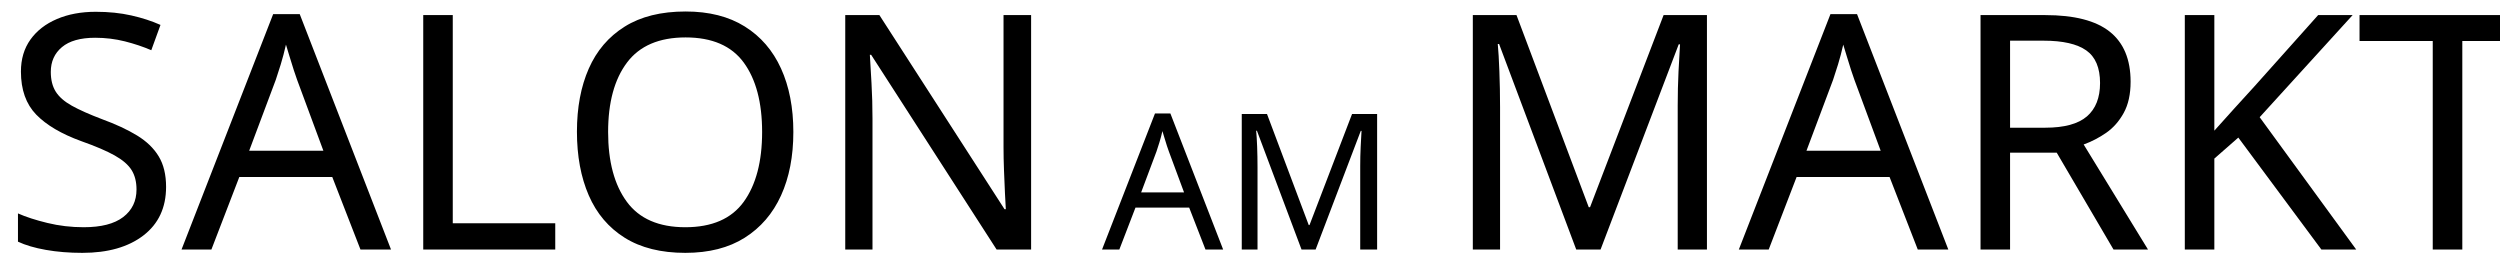
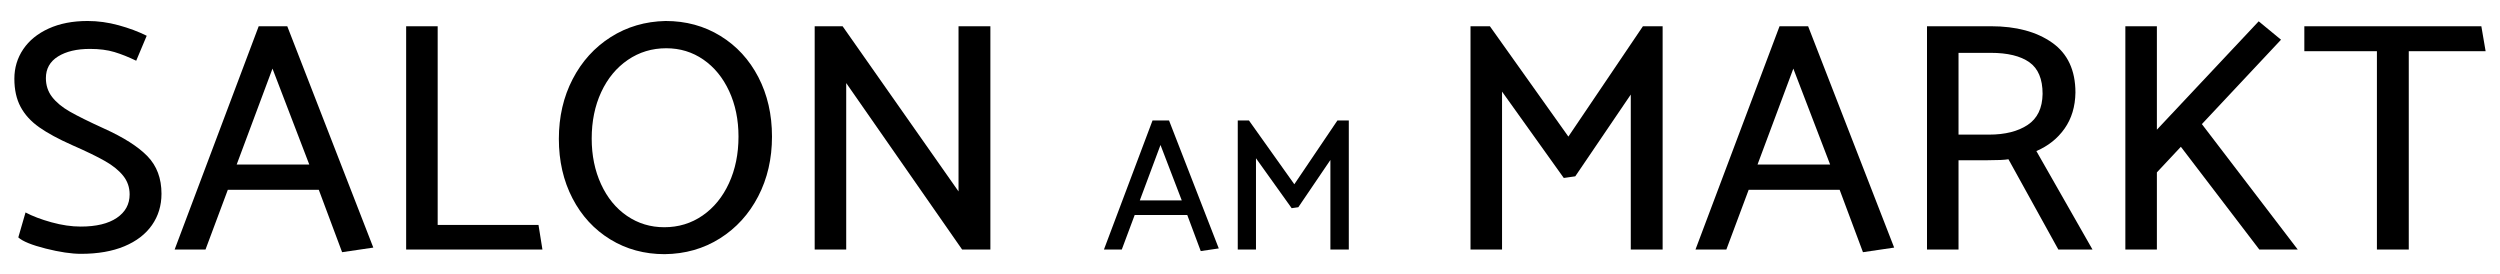
<svg xmlns="http://www.w3.org/2000/svg" width="100%" height="100%" viewBox="0 0 922 101" version="1.1" xml:space="preserve" style="fill-rule:evenodd;clip-rule:evenodd;stroke-linejoin:round;stroke-miterlimit:1.414;">
  <rect id="Artboard1" x="-169" y="-308" width="1280" height="800" style="fill:none;" />
-   <clipPath id="_clip1">
-     <rect id="Artboard11" x="-169" y="-308" width="1280" height="800" />
-   </clipPath>
-   <g clip-path="url(#_clip1)">
-     <g id="header-big">
-       <text x="0.452px" y="92.038px" style="font-family:'Catamaran-Medium', 'Catamaran';font-weight:500;font-size:121.116px;">SALON</text>
-       <text x="531.425px" y="92.038px" style="font-family:'Catamaran-Medium', 'Catamaran';font-weight:500;font-size:121.116px;">MARKT</text>
-       <text x="406.429px" y="92.038px" style="font-family:'Catamaran-Medium', 'Catamaran';font-weight:500;font-size:70.008px;">AM</text>
-     </g>
+   <g id="header.-big">
+     <path d="M16.863,91.675c5.127,1.292 9.467,1.938 13.02,1.938c6.217,0 11.547,-0.929 15.988,-2.786c4.44,-1.857 7.832,-4.461 10.173,-7.812c2.342,-3.351 3.513,-7.207 3.513,-11.567c0,-5.652 -1.716,-10.254 -5.148,-13.807c-3.431,-3.553 -8.821,-6.984 -16.169,-10.295c-5.49,-2.503 -9.649,-4.562 -12.475,-6.177c-2.826,-1.615 -5.006,-3.411 -6.54,-5.389c-1.534,-1.979 -2.301,-4.3 -2.301,-6.965c0,-3.472 1.494,-6.136 4.481,-7.993c2.988,-1.857 6.904,-2.786 11.748,-2.786c3.472,0 6.48,0.384 9.023,1.151c2.544,0.767 5.229,1.837 8.055,3.209l3.875,-9.205c-3.068,-1.534 -6.52,-2.826 -10.355,-3.875c-3.835,-1.05 -7.651,-1.575 -11.445,-1.575c-5.491,0 -10.275,0.929 -14.353,2.786c-4.077,1.857 -7.206,4.4 -9.386,7.63c-2.18,3.23 -3.27,6.863 -3.27,10.901c0,4.037 0.767,7.489 2.301,10.355c1.534,2.867 3.815,5.37 6.843,7.509c3.028,2.14 7.085,4.34 12.172,6.601c5.168,2.261 9.205,4.219 12.112,5.874c2.906,1.655 5.147,3.472 6.722,5.45c1.574,1.979 2.361,4.26 2.361,6.844c0,3.633 -1.574,6.52 -4.723,8.659c-3.149,2.14 -7.59,3.21 -13.323,3.21c-3.391,0 -6.984,-0.525 -10.779,-1.575c-3.795,-1.049 -6.985,-2.26 -9.568,-3.633l-2.665,9.205c1.615,1.453 4.986,2.826 10.113,4.118Z" style="fill-rule:nonzero;" />
+     <path d="M75.786,92.038l8.236,-22.043l33.549,0l8.599,23.012l11.506,-1.696l-31.732,-81.632l-10.537,0l-31.006,82.359l11.385,0Zm24.708,-66.735l13.565,35.366l-26.767,0l13.202,-35.366Z" style="fill-rule:nonzero;" />
+     <path d="M161.415,9.679l-11.627,0l0,82.359l50.263,0l-1.453,-9.084l-37.183,0l0,-73.275Z" style="fill-rule:nonzero;" />
+     <path d="M225.243,13.676c-5.975,3.795 -10.658,8.963 -14.049,15.503c-3.391,6.54 -5.087,13.888 -5.087,22.043c0,8.155 1.675,15.462 5.026,21.922c3.351,6.459 7.994,11.506 13.929,15.139c5.934,3.634 12.616,5.451 20.044,5.451c7.59,-0.081 14.393,-2.019 20.408,-5.814c6.016,-3.795 10.719,-8.963 14.11,-15.503c3.392,-6.54 5.087,-13.888 5.087,-22.043c0,-8.155 -1.675,-15.462 -5.026,-21.922c-3.351,-6.459 -8.014,-11.526 -13.989,-15.2c-5.975,-3.674 -12.717,-5.511 -20.226,-5.511c-7.51,0.162 -14.252,2.14 -20.227,5.935Zm-3.512,20.287c2.342,-5.047 5.612,-9.003 9.81,-11.869c4.199,-2.867 8.923,-4.3 14.171,-4.3c5.087,0 9.649,1.393 13.686,4.178c4.037,2.786 7.206,6.662 9.508,11.628c2.301,4.965 3.451,10.557 3.451,16.774c0,6.379 -1.17,12.112 -3.512,17.199c-2.342,5.086 -5.591,9.063 -9.75,11.929c-4.158,2.867 -8.861,4.3 -14.11,4.3c-5.087,0 -9.669,-1.393 -13.746,-4.178c-4.078,-2.786 -7.267,-6.682 -9.569,-11.688c-2.301,-5.006 -3.451,-10.618 -3.451,-16.835c0,-6.379 1.17,-12.092 3.512,-17.138Z" style="fill-rule:nonzero;" />
+     <path d="M354.837,92.038l10.416,0l0,-82.359l-11.748,0l0,60.921l-42.754,-60.921l-10.295,0l0,82.359l11.627,0l0,-61.406l42.754,61.406Z" style="fill-rule:nonzero;" />
+     <path d="M601.43,92.038l11.748,0l0,-82.359l-7.267,0l-27.493,40.695l-28.947,-40.695l-7.146,0l0,82.359l11.628,0l0,-58.257l22.769,31.854l4.239,-0.606l20.469,-30.158l0,57.167Z" style="fill-rule:nonzero;" />
+     <path d="M636.675,92.038l8.236,-22.043l33.549,0l8.599,23.012l11.506,-1.696l-31.732,-81.632l-10.537,0l-31.006,82.359l11.385,0Zm24.707,-66.735l13.565,35.366l-26.766,0l13.201,-35.366Z" style="fill-rule:nonzero;" />
+     <path d="M722.304,92.038l0,-32.944l10.779,0c3.714,0 6.258,-0.121 7.63,-0.363l18.41,33.307l12.596,0l-20.711,-36.335c4.36,-1.857 7.832,-4.622 10.416,-8.296c2.584,-3.674 3.916,-8.095 3.997,-13.262c0,-8.236 -2.866,-14.373 -8.599,-18.41c-5.733,-4.037 -13.242,-6.056 -22.528,-6.056l-23.617,0l0,82.359l11.627,0Zm26.1,-69.097c3.27,2.302 4.906,6.197 4.906,11.688c-0.081,5.248 -1.918,9.064 -5.511,11.445c-3.593,2.382 -8.337,3.573 -14.231,3.573l-11.264,0l0,-30.157l11.869,0c6.217,0 10.961,1.15 14.231,3.451Z" style="fill-rule:nonzero;" />
+     <path d="M795.458,63.576l0,28.462l-11.627,0l0,-82.359l11.627,0l0,38.152l37.546,-39.969l8.236,6.783l-29.189,31.127l35.366,46.266l-14.171,0l-28.947,-37.909l-8.841,9.447Z" style="fill-rule:nonzero;" />
+     <path d="M849.839,18.884l26.767,0l0,73.154l11.748,0l0,-73.154l28.341,0l-1.575,-9.205l-65.281,0l0,9.205Z" style="fill-rule:nonzero;" />
+     <path d="M413.71,92.038l4.76,-12.741l19.393,0l4.97,13.301l6.651,-0.98l-18.342,-47.185l-6.091,0l-17.922,47.605l6.581,0Zm14.281,-38.574l7.841,20.442l-15.471,0l7.63,-20.442Z" style="fill-rule:nonzero;" />
+     <path d="M490.649,92.038l6.79,0l0,-47.605l-4.2,0l-15.892,23.522l-16.732,-23.522l-4.13,0l0,47.605l6.72,0l0,-33.674l13.162,18.412l2.45,-0.35l11.832,-17.432l0,33.044Z" style="fill-rule:nonzero;" />
  </g>
</svg>
